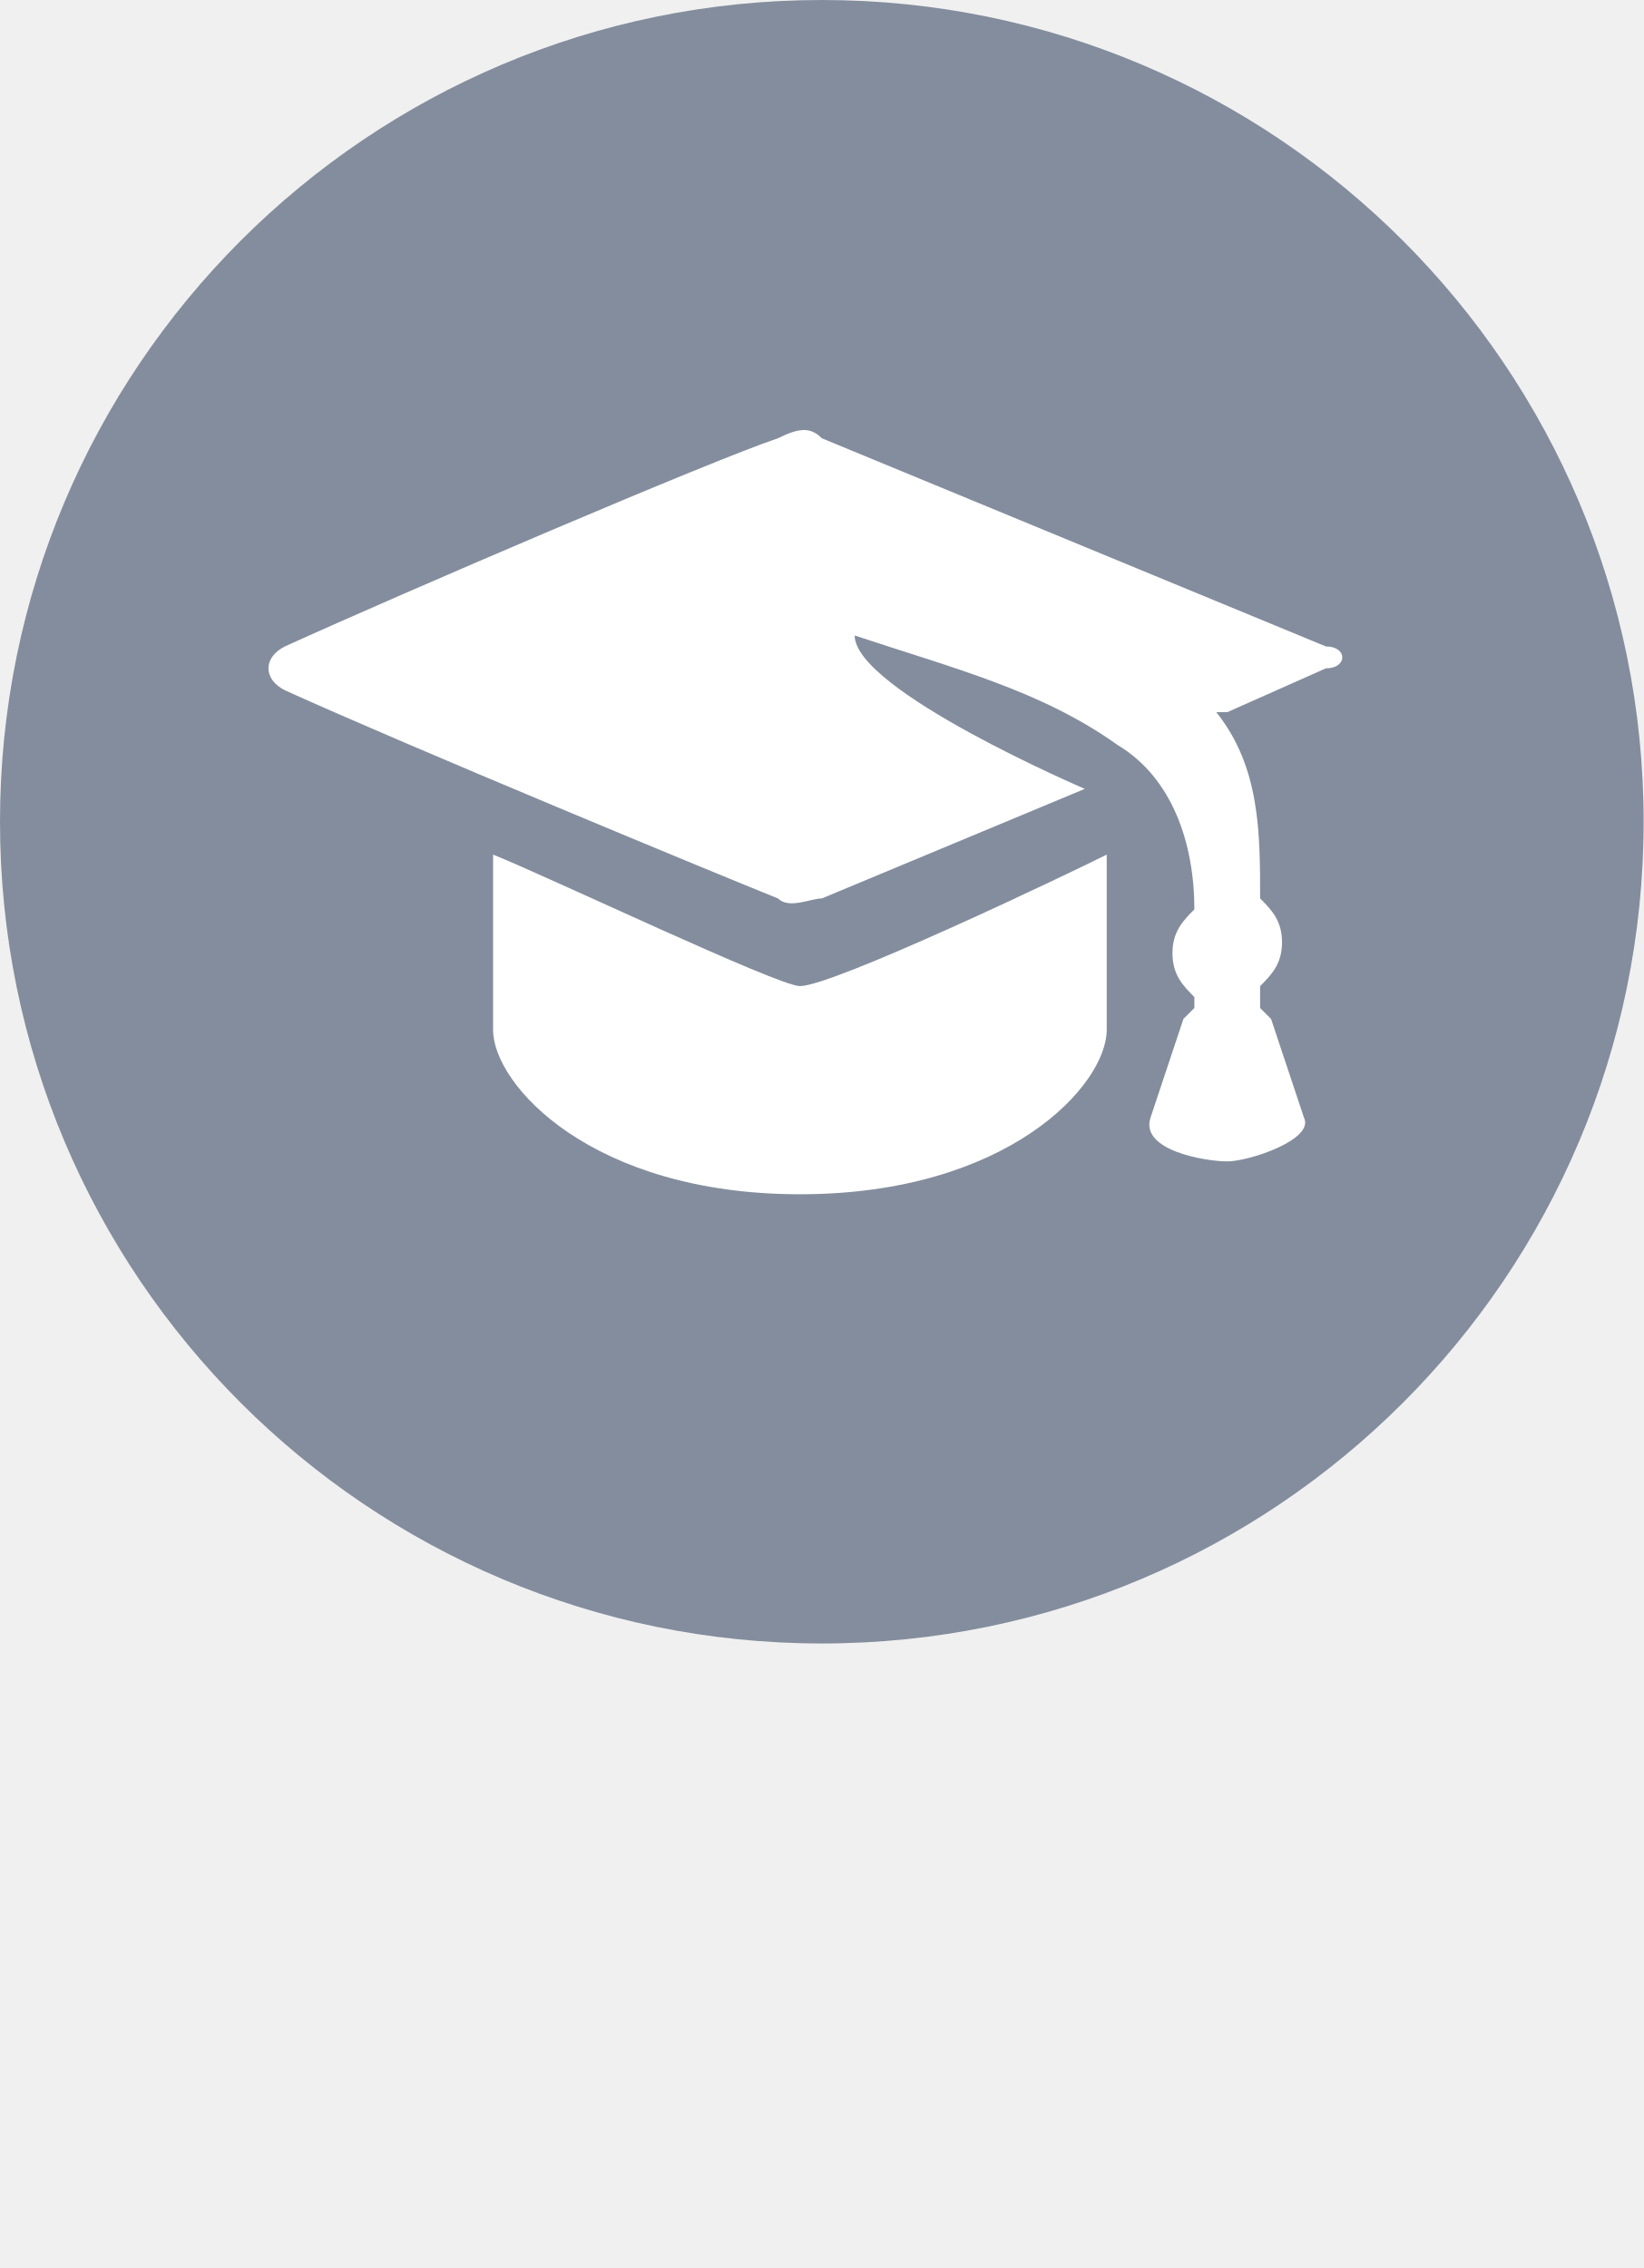
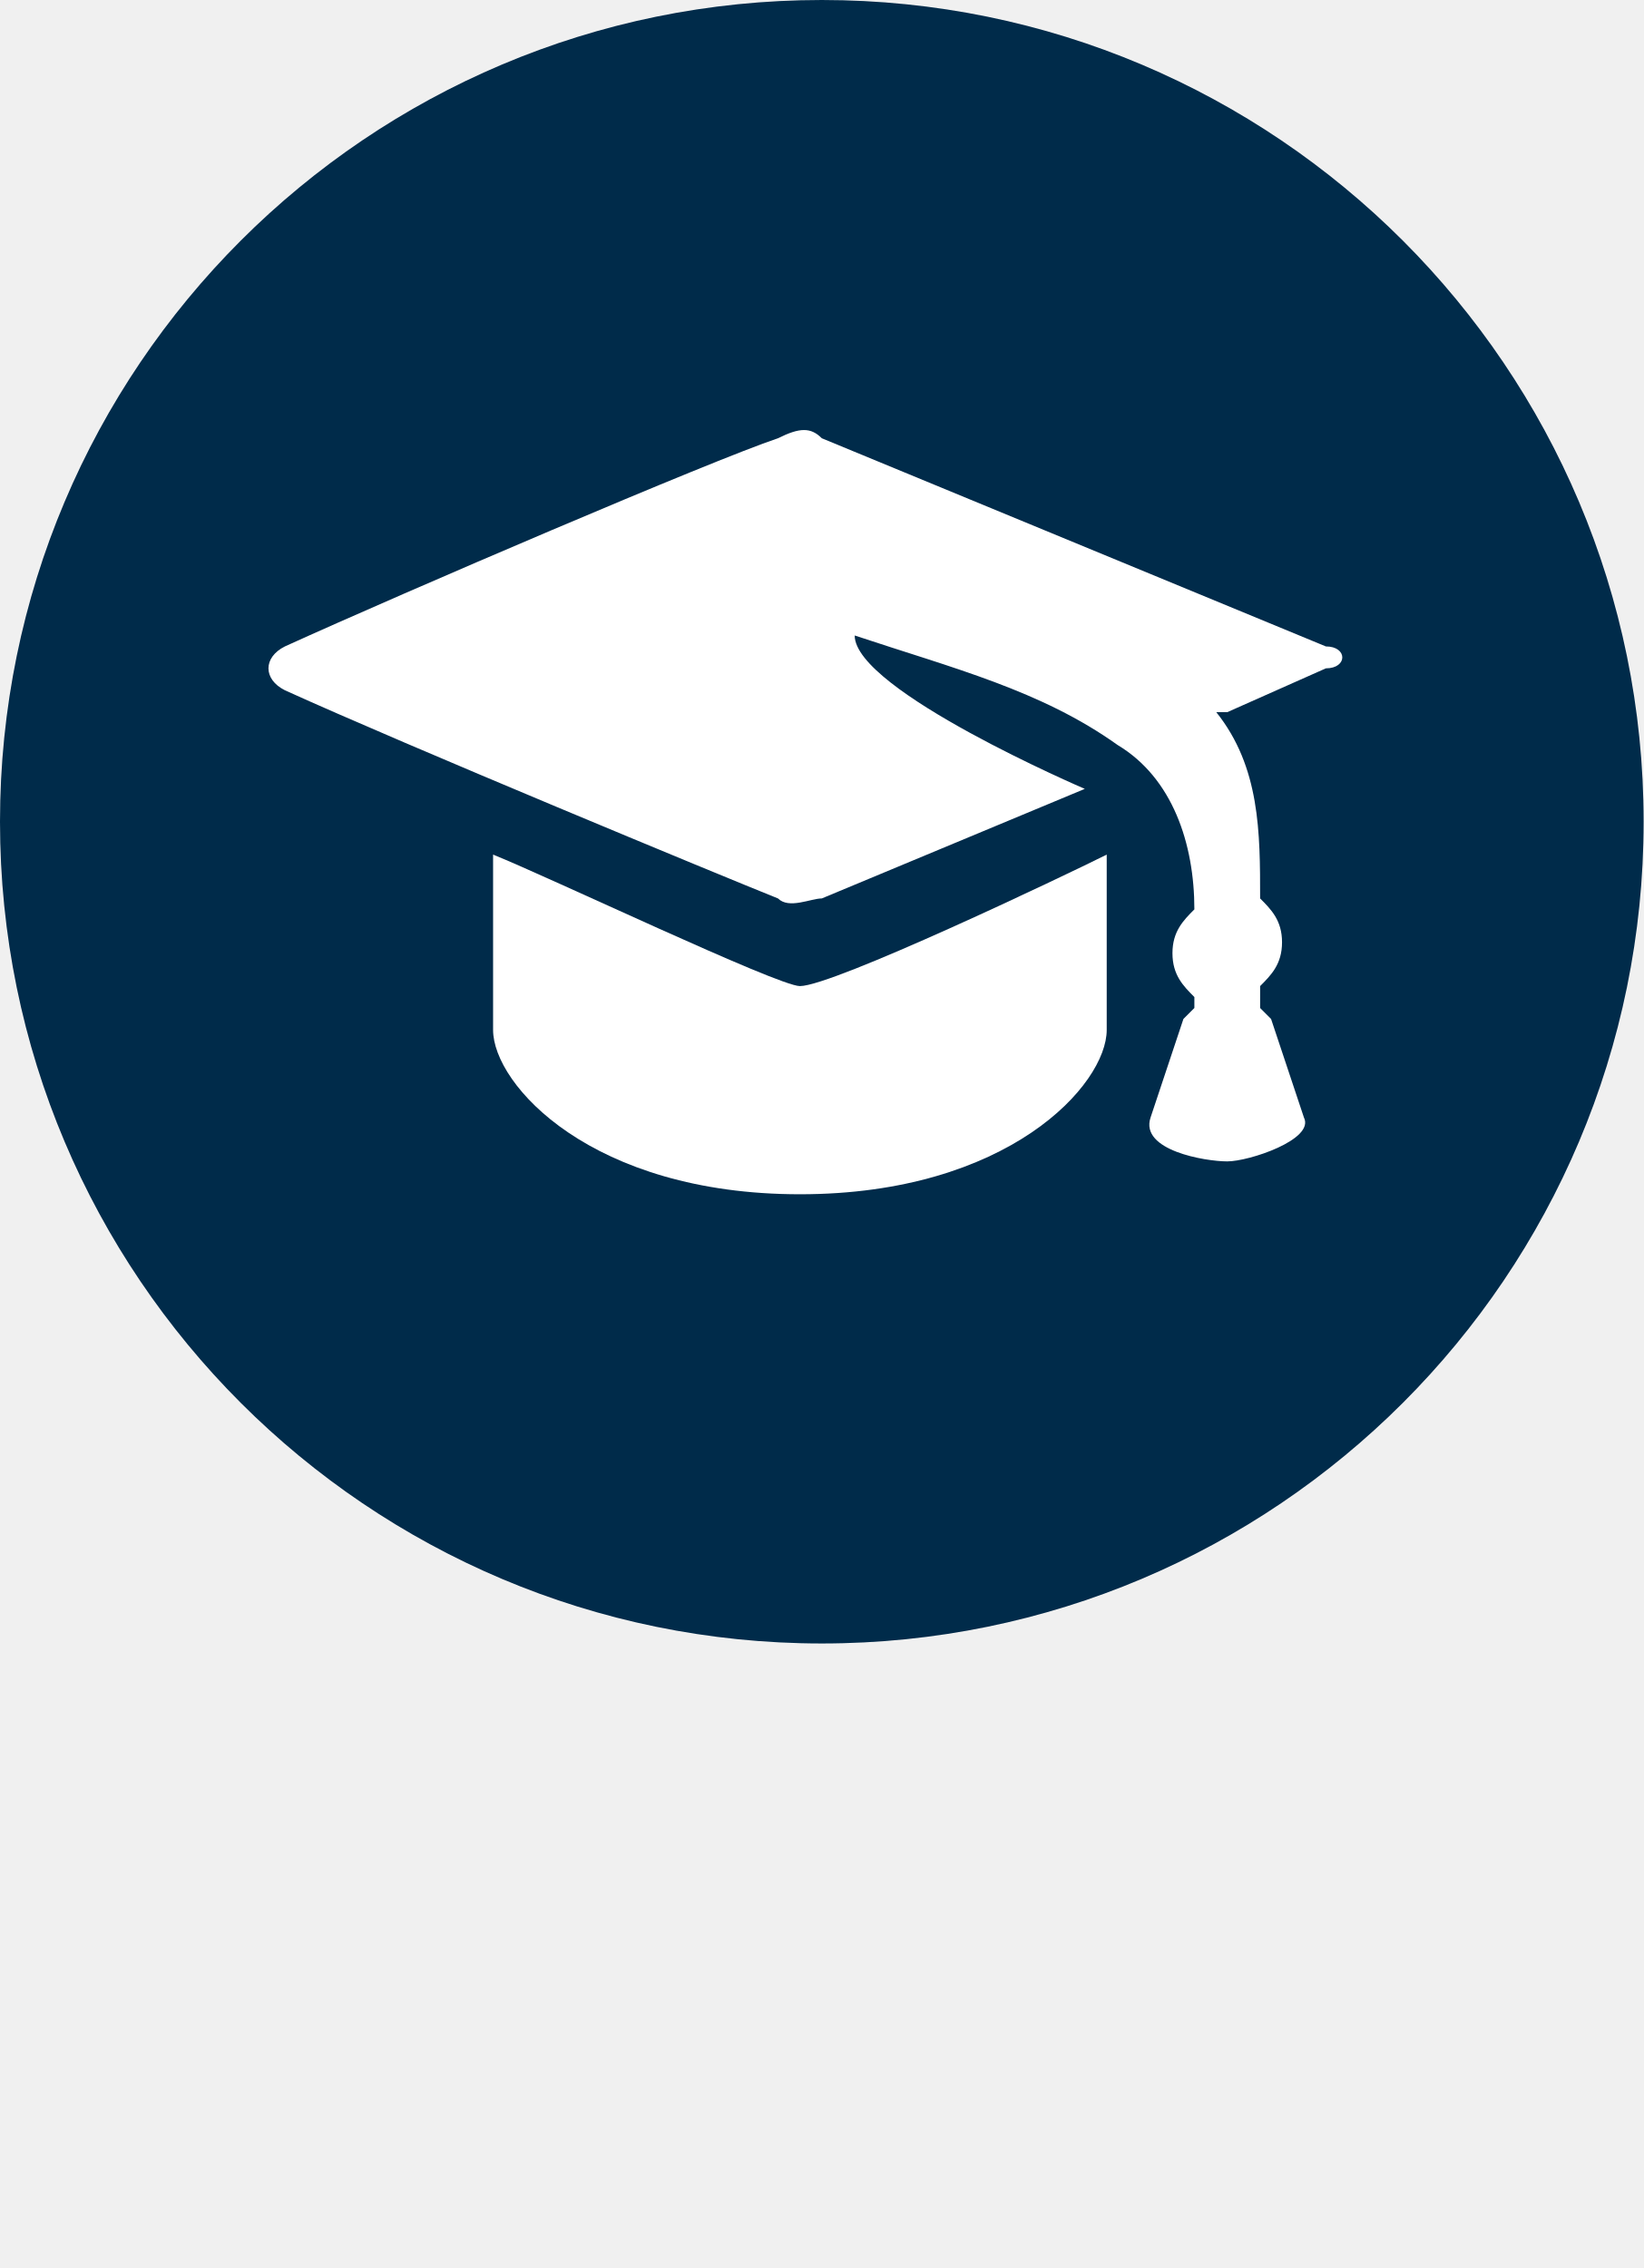
<svg xmlns="http://www.w3.org/2000/svg" version="1.1" id="Слой_1" x="0px" y="0px" viewBox="0 0 15 20.7" style="enable-background:new 0 0 15 20.7;" xml:space="preserve">
  <style type="text/css">
- 	.st0{fill:#838D9D;}
- 	.st1{fill:none;}
- 	.st2{fill:#FFFFFF;}
- 	.st3{fill:#CE112D;}
+ 	.st0{fill:#002B4A;}
+ 	.st1{fill:#FFFFFF;}
</style>
  <circle class="st0" cx="7.5" cy="7.5" r="7.5" />
-   <path class="st2" d="M7.3,9C7.1,9,5,8,4.5,7.8c0,0.6,0,1.1,0,1.6c0,0.5,0.9,1.5,2.8,1.5s2.8-1,2.8-1.5c0-0.5,0-1,0-1.6  C9.7,8,7.6,9,7.3,9z" />
-   <path class="st2" d="M12.1,5.9L7.5,4C7.4,3.9,7.3,3.9,7.1,4C6.5,4.2,3.7,5.4,2.6,5.9C2.4,6,2.4,6.2,2.6,6.3c1.1,0.5,4,1.7,4.5,1.9  c0.1,0.1,0.3,0,0.4,0l2.4-1c0,0-2.1-0.9-2.1-1.4c0.9,0.3,1.7,0.5,2.4,1c0.5,0.3,0.7,0.9,0.7,1.5c-0.1,0.1-0.2,0.2-0.2,0.4  c0,0.2,0.1,0.3,0.2,0.4l0,0.1l-0.1,0.1c-0.1,0.3-0.2,0.6-0.3,0.9c-0.1,0.3,0.5,0.4,0.7,0.4c0.2,0,0.8-0.2,0.7-0.4l-0.3-0.9l-0.1-0.1  c0,0,0-0.1,0-0.2c0.1-0.1,0.2-0.2,0.2-0.4c0-0.2-0.1-0.3-0.2-0.4c0-0.6,0-1.2-0.4-1.7l0.1,0l0.9-0.4C12.3,6.1,12.3,5.9,12.1,5.9z" />
+   <path class="st1" d="M7.3,9C7.1,9,5,8,4.5,7.8c0,0.6,0,1.1,0,1.6s0.9,1.5,2.8,1.5s2.8-1,2.8-1.5s0-1,0-1.6C9.7,8,7.6,9,7.3,9z" />
+   <path class="st1" d="M12.1,5.9L7.5,4C7.4,3.9,7.3,3.9,7.1,4C6.5,4.2,3.7,5.4,2.6,5.9C2.4,6,2.4,6.2,2.6,6.3c1.1,0.5,4,1.7,4.5,1.9  c0.1,0.1,0.3,0,0.4,0l2.4-1c0,0-2.1-0.9-2.1-1.4c0.9,0.3,1.7,0.5,2.4,1c0.5,0.3,0.7,0.9,0.7,1.5c-0.1,0.1-0.2,0.2-0.2,0.4  s0.1,0.3,0.2,0.4v0.1l-0.1,0.1c-0.1,0.3-0.2,0.6-0.3,0.9c-0.1,0.3,0.5,0.4,0.7,0.4s0.8-0.2,0.7-0.4l-0.3-0.9l-0.1-0.1  c0,0,0-0.1,0-0.2c0.1-0.1,0.2-0.2,0.2-0.4s-0.1-0.3-0.2-0.4c0-0.6,0-1.2-0.4-1.7h0.1l0.9-0.4C12.3,6.1,12.3,5.9,12.1,5.9z" />
</svg>
